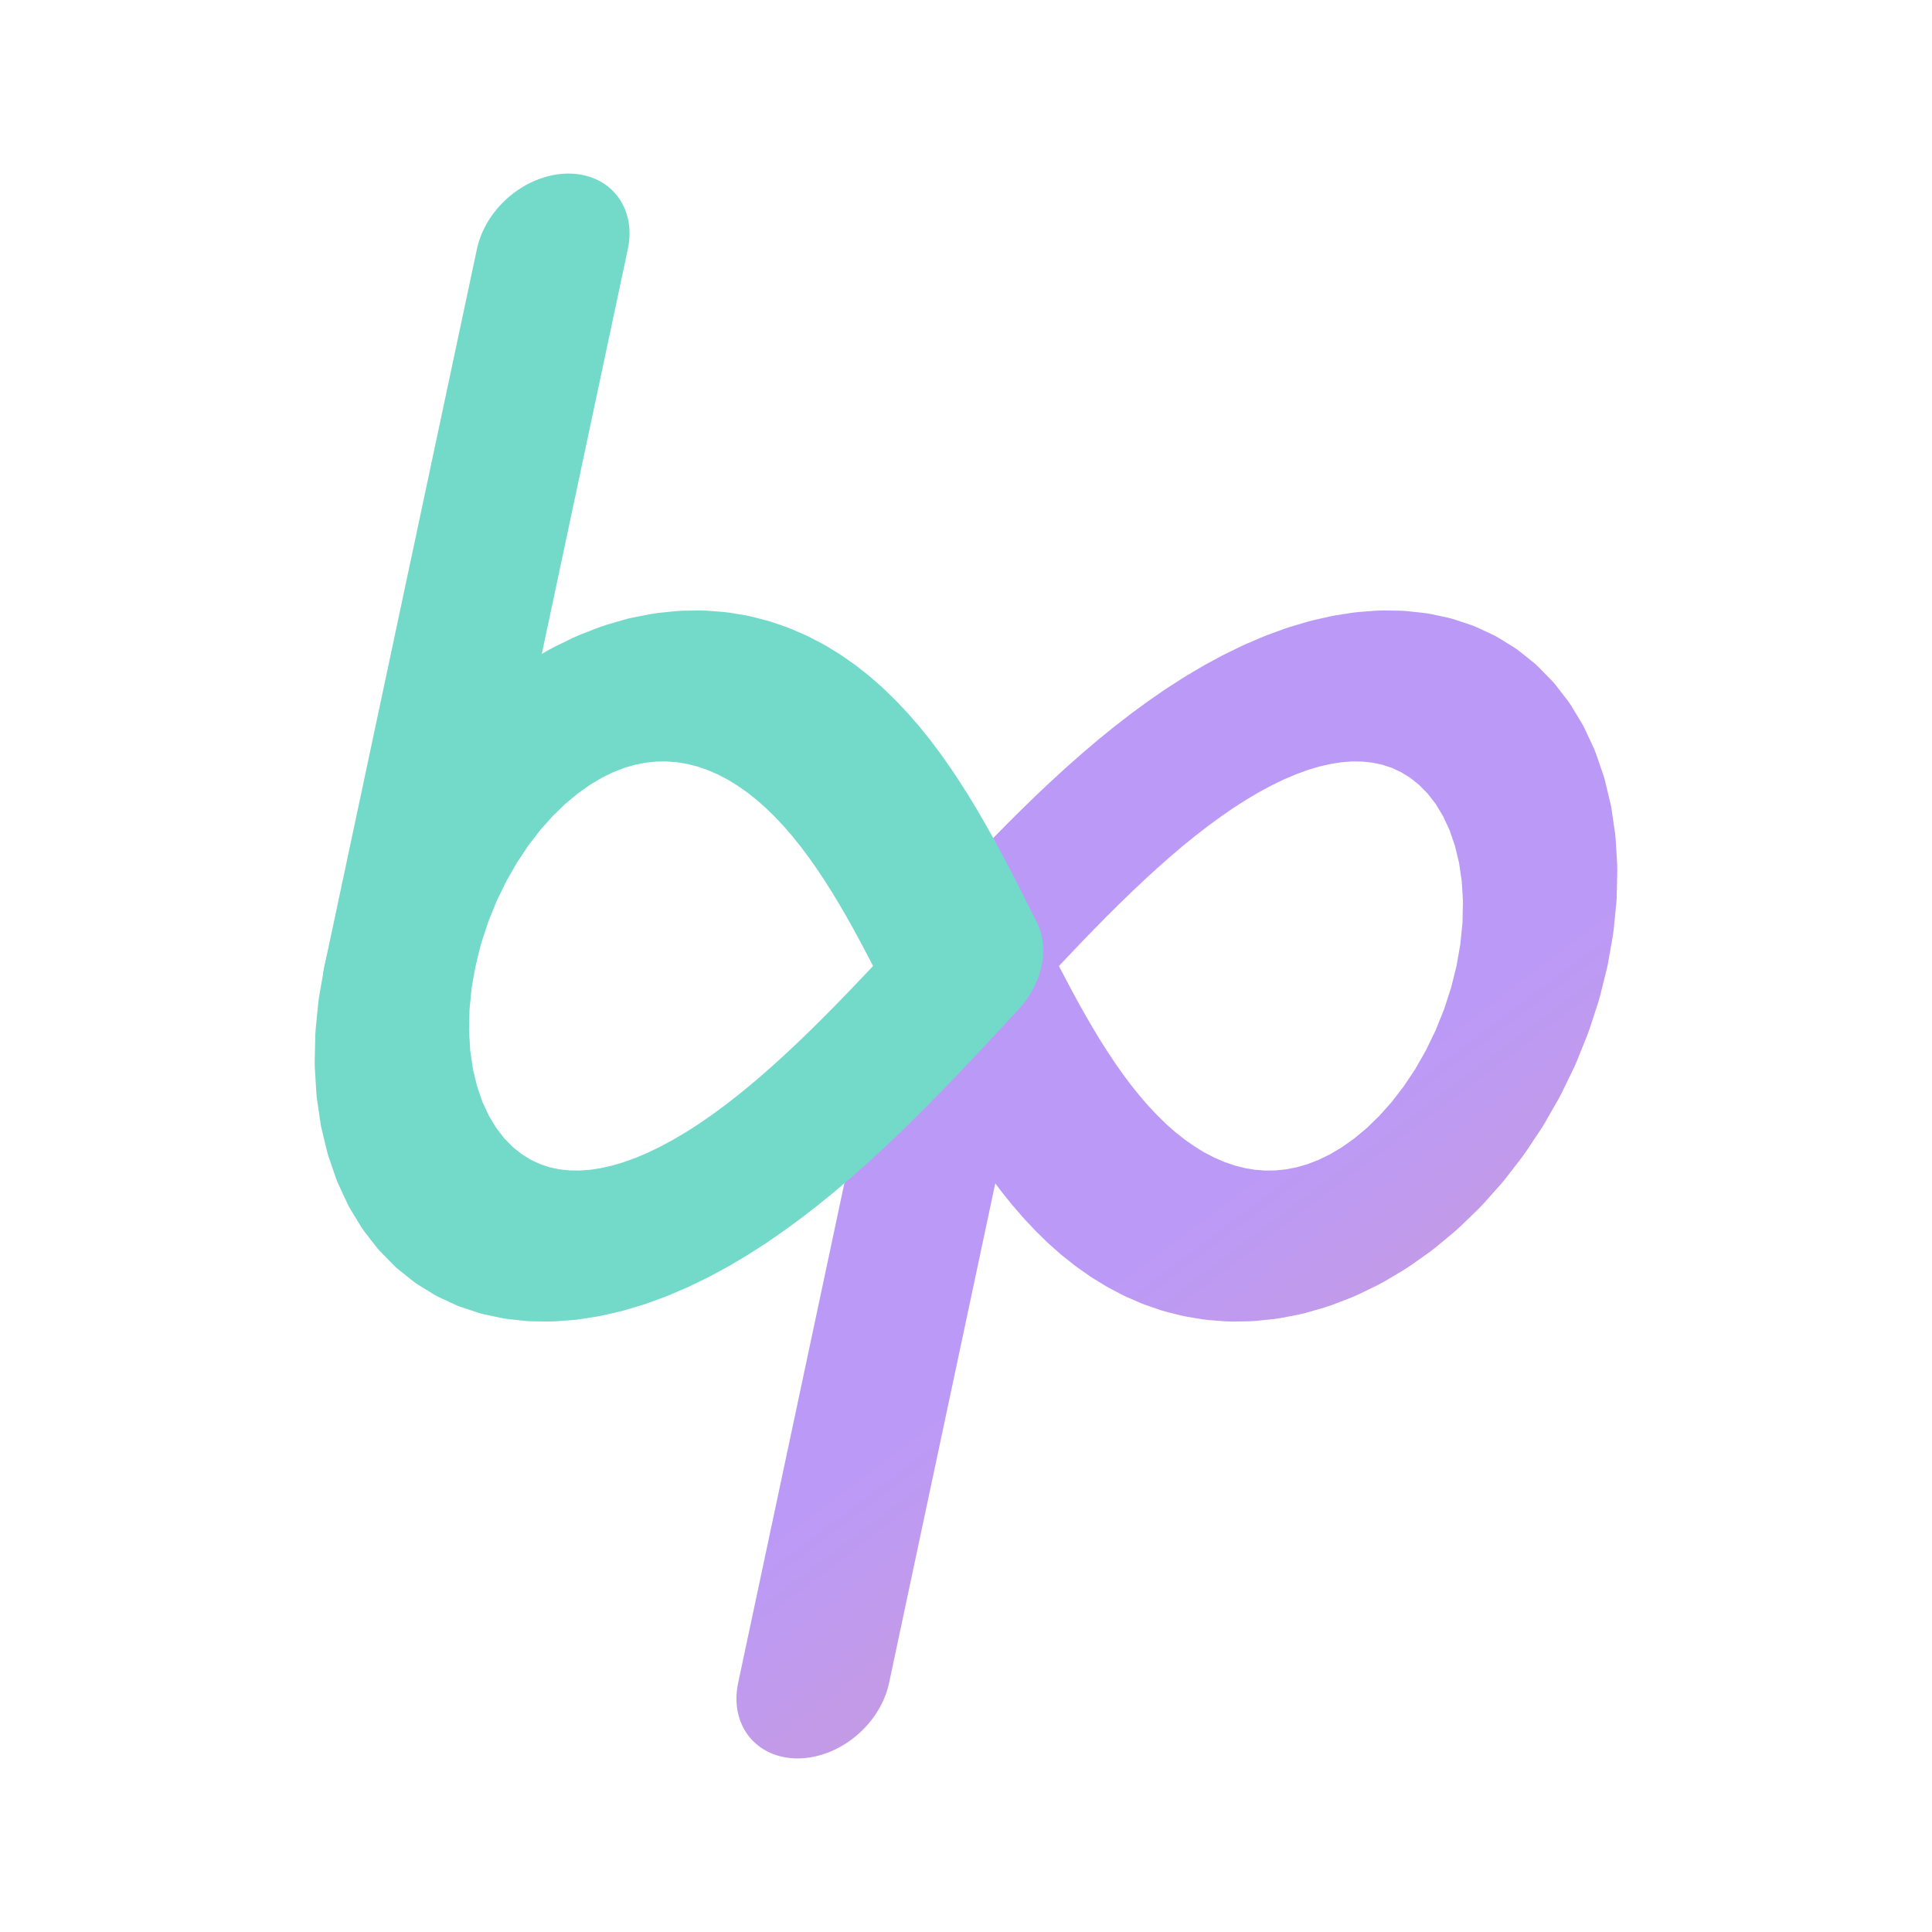
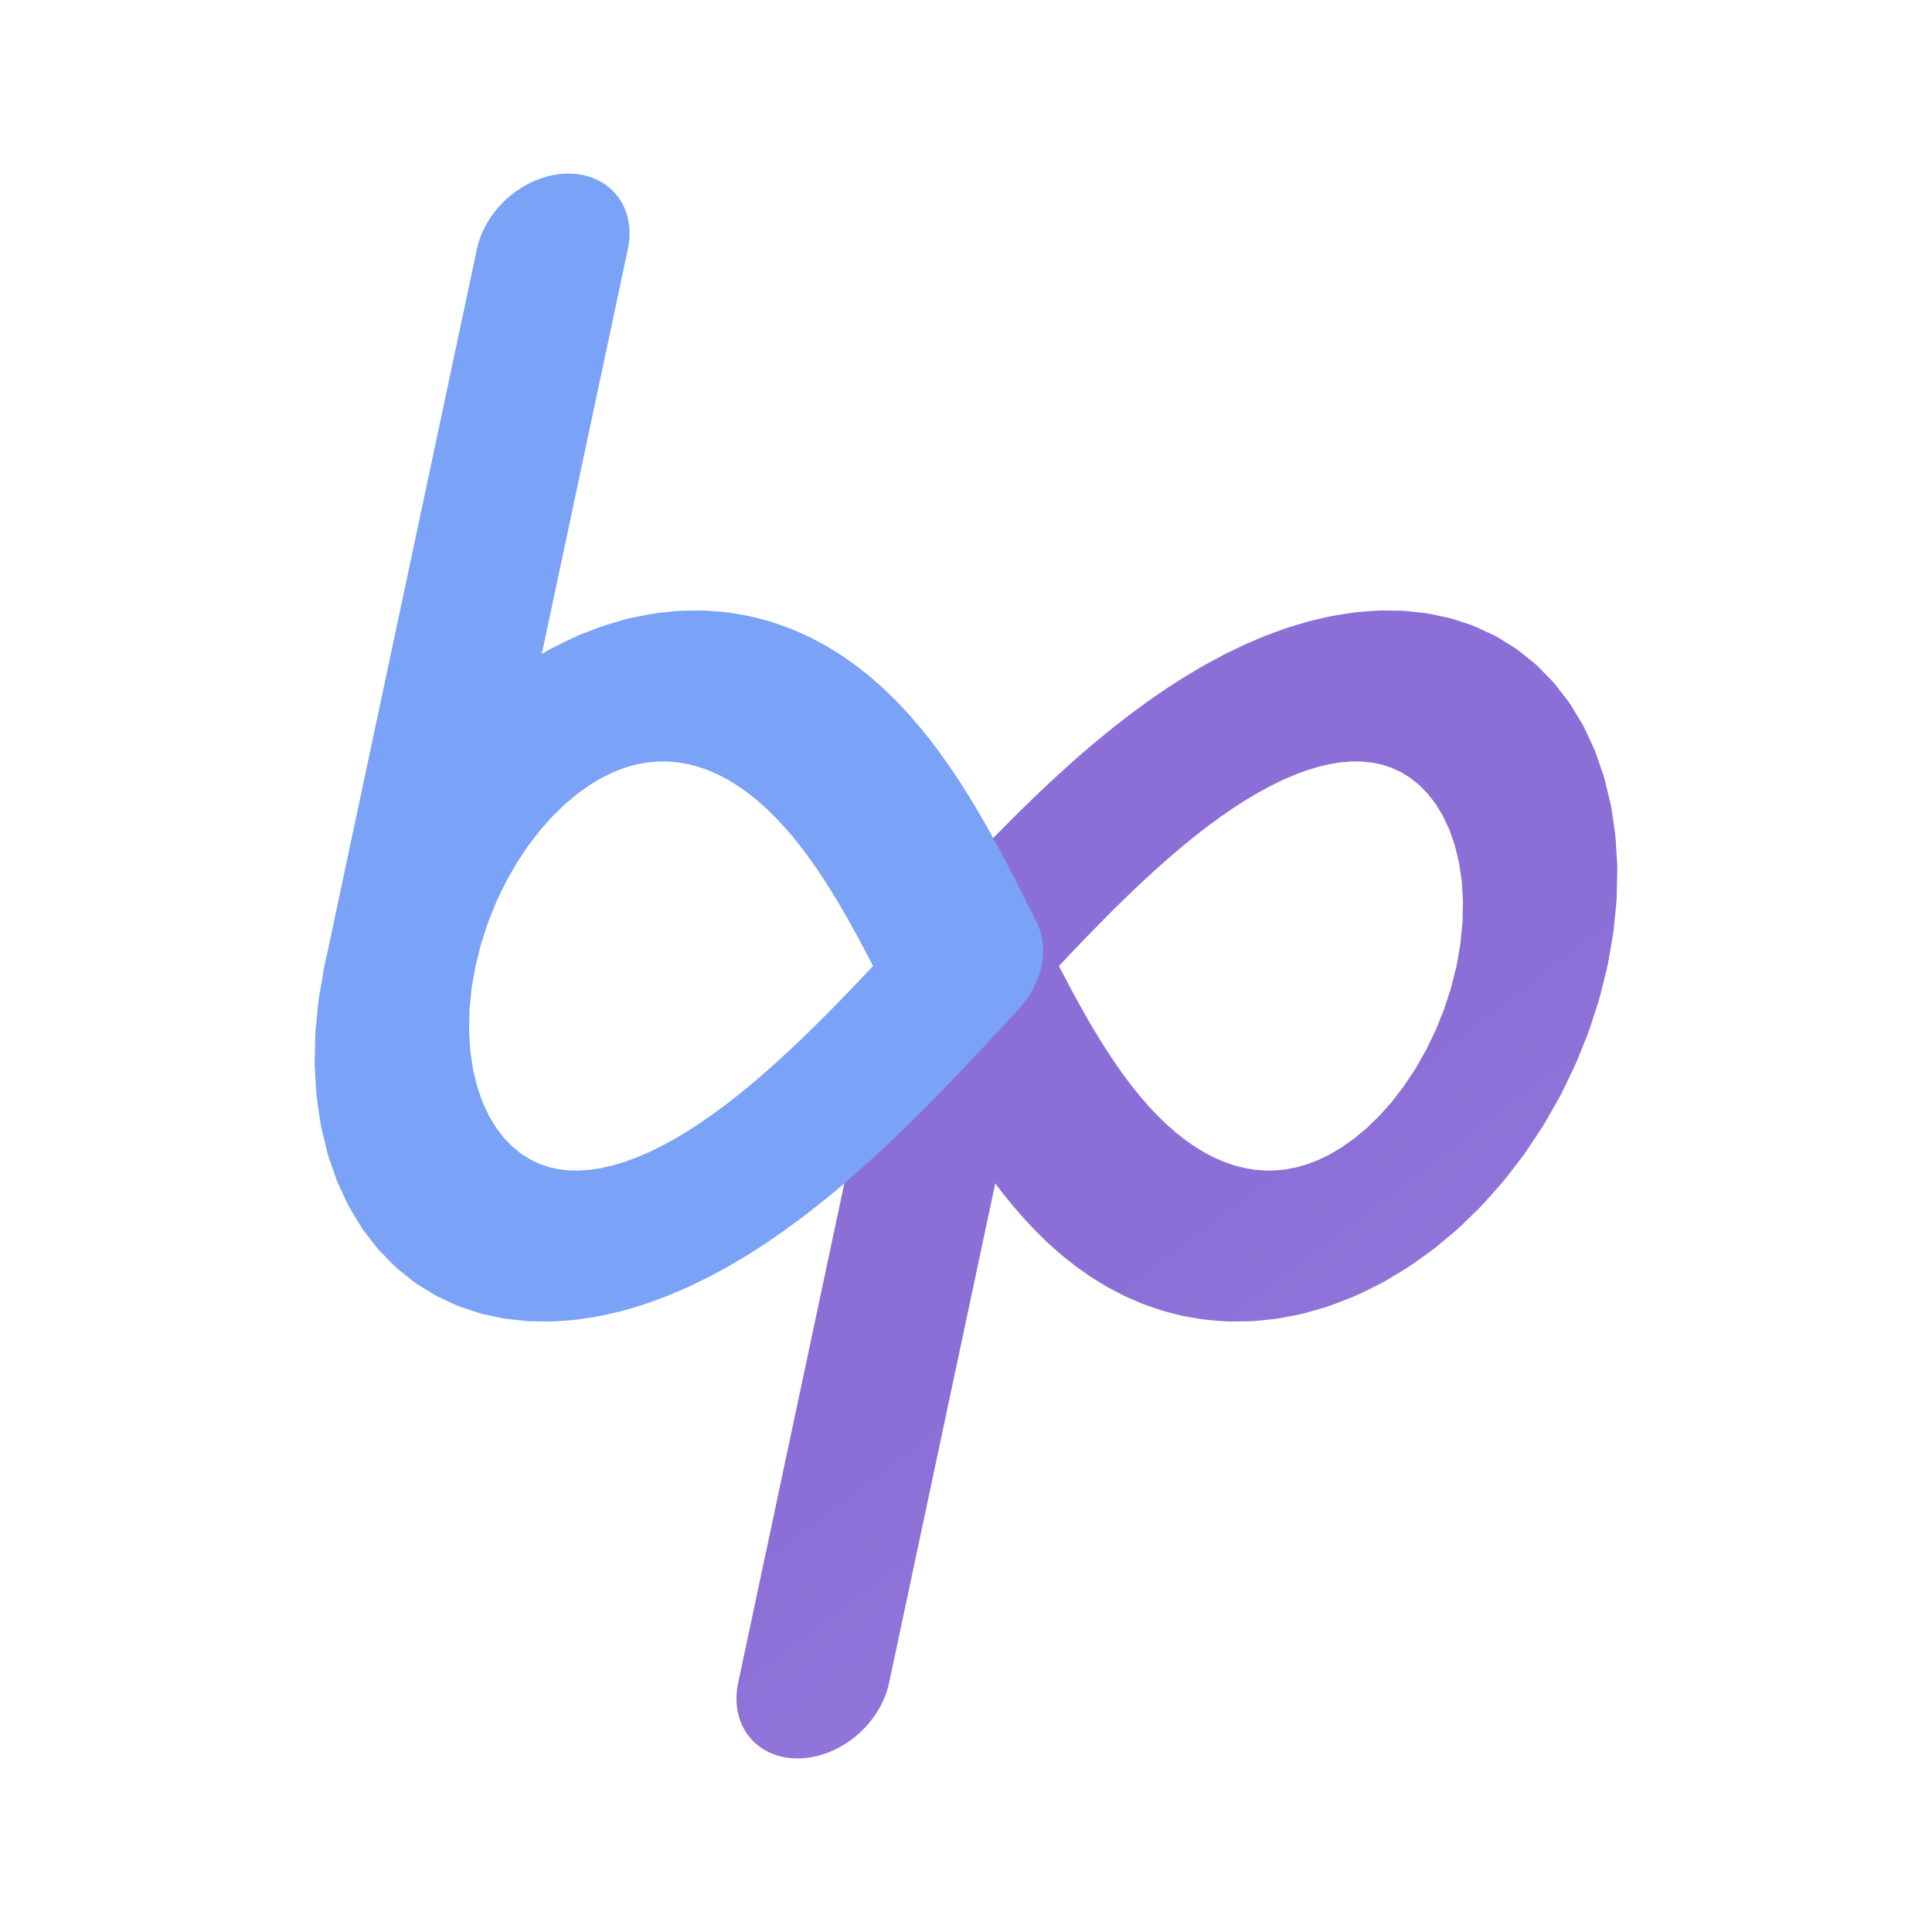
<svg xmlns="http://www.w3.org/2000/svg" width="512" height="512" viewBox="0 0 512 512">
  <defs>
    <linearGradient id="b" gradientUnits="userSpaceOnUse" x1="80" y1="60" x2="430" y2="450">
-       <stop offset="0" stop-color="#73daca" />
-       <stop offset="1" stop-color="#7aa2f7" />
+       <stop offset="0" stop-color="#7aa2f7" />
+       <stop offset="1" stop-color="#5a7fe0" />
    </linearGradient>
    <linearGradient id="p" gradientUnits="userSpaceOnUse" x1="80" y1="60" x2="430" y2="450">
-       <stop offset="0" stop-color="#bb9af7" />
-       <stop offset="1" stop-color="#ff9e64" />
+       <stop offset="0" stop-color="#8b6fd6" />
+       <stop offset="1" stop-color="#bb9af7" />
    </linearGradient>
  </defs>
  <g fill="none" stroke-width="40" stroke-linecap="round" stroke-linejoin="round" transform="translate(256 256) skewX(-12)">
    <g stroke="url(#p)">
      <path d="M0.00 -0.00 L2.62 -3.66 L5.24 -7.32 L7.88 -10.98 L10.54 -14.61 L13.22 -18.23 L15.94 -21.83 L18.69 -25.39 L21.49 -28.92 L24.34 -32.41 L27.25 -35.84 L30.22 -39.22 L33.26 -42.53 L36.37 -45.77 L39.57 -48.91 L42.86 -51.96 L46.24 -54.89 L49.71 -57.70 L53.29 -60.36 L56.97 -62.85 L60.76 -65.16 L64.66 -67.27 L68.67 -69.15 L72.78 -70.78 L77.00 -72.13 L81.31 -73.17 L85.71 -73.88 L90.19 -74.22 L94.73 -74.16 L99.32 -73.68 L103.92 -72.75 L108.52 -71.33 L113.09 -69.40 L117.58 -66.95 L121.96 -63.96 L126.19 -60.42 L130.22 -56.34 L134.01 -51.71 L137.50 -46.57 L140.64 -40.94 L143.40 -34.86 L145.72 -28.39 L147.57 -21.59 L148.91 -14.54 L149.73 -7.32 L150.00 0.00 L149.73 7.32 L148.91 14.54 L147.57 21.59 L145.72 28.39 L143.40 34.86 L140.64 40.94 L137.50 46.57 L134.01 51.71 L130.22 56.34 L126.19 60.42 L121.96 63.96 L117.58 66.95 L113.09 69.40 L108.52 71.33 L103.92 72.75 L99.32 73.68 L94.73 74.16 L90.19 74.22 L85.71 73.88 L81.31 73.17 L77.00 72.13 L72.78 70.78 L68.67 69.15 L64.66 67.27 L60.76 65.16 L56.97 62.85 L53.29 60.36 L49.71 57.70 L46.24 54.89 L42.86 51.96 L39.57 48.91 L36.37 45.77 L33.26 42.53 L30.22 39.22 L27.25 35.84 L24.34 32.41 L21.49 28.92 L18.69 25.39 L15.94 21.83 L13.22 18.23 L10.54 14.61 L7.88 10.98 L5.24 7.32 L2.62 3.66 L0.00 0.00" />
      <path d="M0 0 V190" />
    </g>
    <g stroke="url(#b)">
      <path d="M0.00 0.00 L-2.62 -3.66 L-5.24 -7.32 L-7.88 -10.98 L-10.54 -14.61 L-13.22 -18.23 L-15.94 -21.83 L-18.69 -25.39 L-21.49 -28.92 L-24.34 -32.41 L-27.25 -35.84 L-30.22 -39.22 L-33.26 -42.53 L-36.37 -45.77 L-39.57 -48.91 L-42.86 -51.96 L-46.24 -54.89 L-49.71 -57.70 L-53.29 -60.36 L-56.97 -62.85 L-60.76 -65.16 L-64.66 -67.27 L-68.67 -69.15 L-72.78 -70.78 L-77.00 -72.13 L-81.31 -73.17 L-85.71 -73.88 L-90.19 -74.22 L-94.73 -74.16 L-99.32 -73.68 L-103.92 -72.75 L-108.52 -71.33 L-113.09 -69.40 L-117.58 -66.95 L-121.96 -63.96 L-126.19 -60.42 L-130.22 -56.34 L-134.01 -51.71 L-137.50 -46.57 L-140.64 -40.94 L-143.40 -34.86 L-145.72 -28.39 L-147.57 -21.59 L-148.91 -14.54 L-149.73 -7.32 L-150.00 -0.00 L-149.73 7.32 L-148.91 14.54 L-147.57 21.59 L-145.72 28.39 L-143.40 34.86 L-140.64 40.94 L-137.50 46.57 L-134.01 51.71 L-130.22 56.34 L-126.19 60.42 L-121.96 63.96 L-117.58 66.95 L-113.09 69.40 L-108.52 71.33 L-103.92 72.75 L-99.32 73.68 L-94.73 74.16 L-90.19 74.22 L-85.71 73.88 L-81.31 73.17 L-77.00 72.13 L-72.78 70.78 L-68.67 69.15 L-64.66 67.27 L-60.76 65.16 L-56.97 62.85 L-53.29 60.36 L-49.71 57.70 L-46.24 54.89 L-42.86 51.96 L-39.57 48.91 L-36.37 45.77 L-33.26 42.53 L-30.22 39.22 L-27.25 35.84 L-24.34 32.41 L-21.49 28.92 L-18.69 25.39 L-15.94 21.83 L-13.22 18.23 L-10.54 14.61 L-7.88 10.98 L-5.24 7.32 L-2.62 3.66 L-0.00 0.00" />
      <path d="M-150 0 V-190" />
    </g>
  </g>
</svg>
